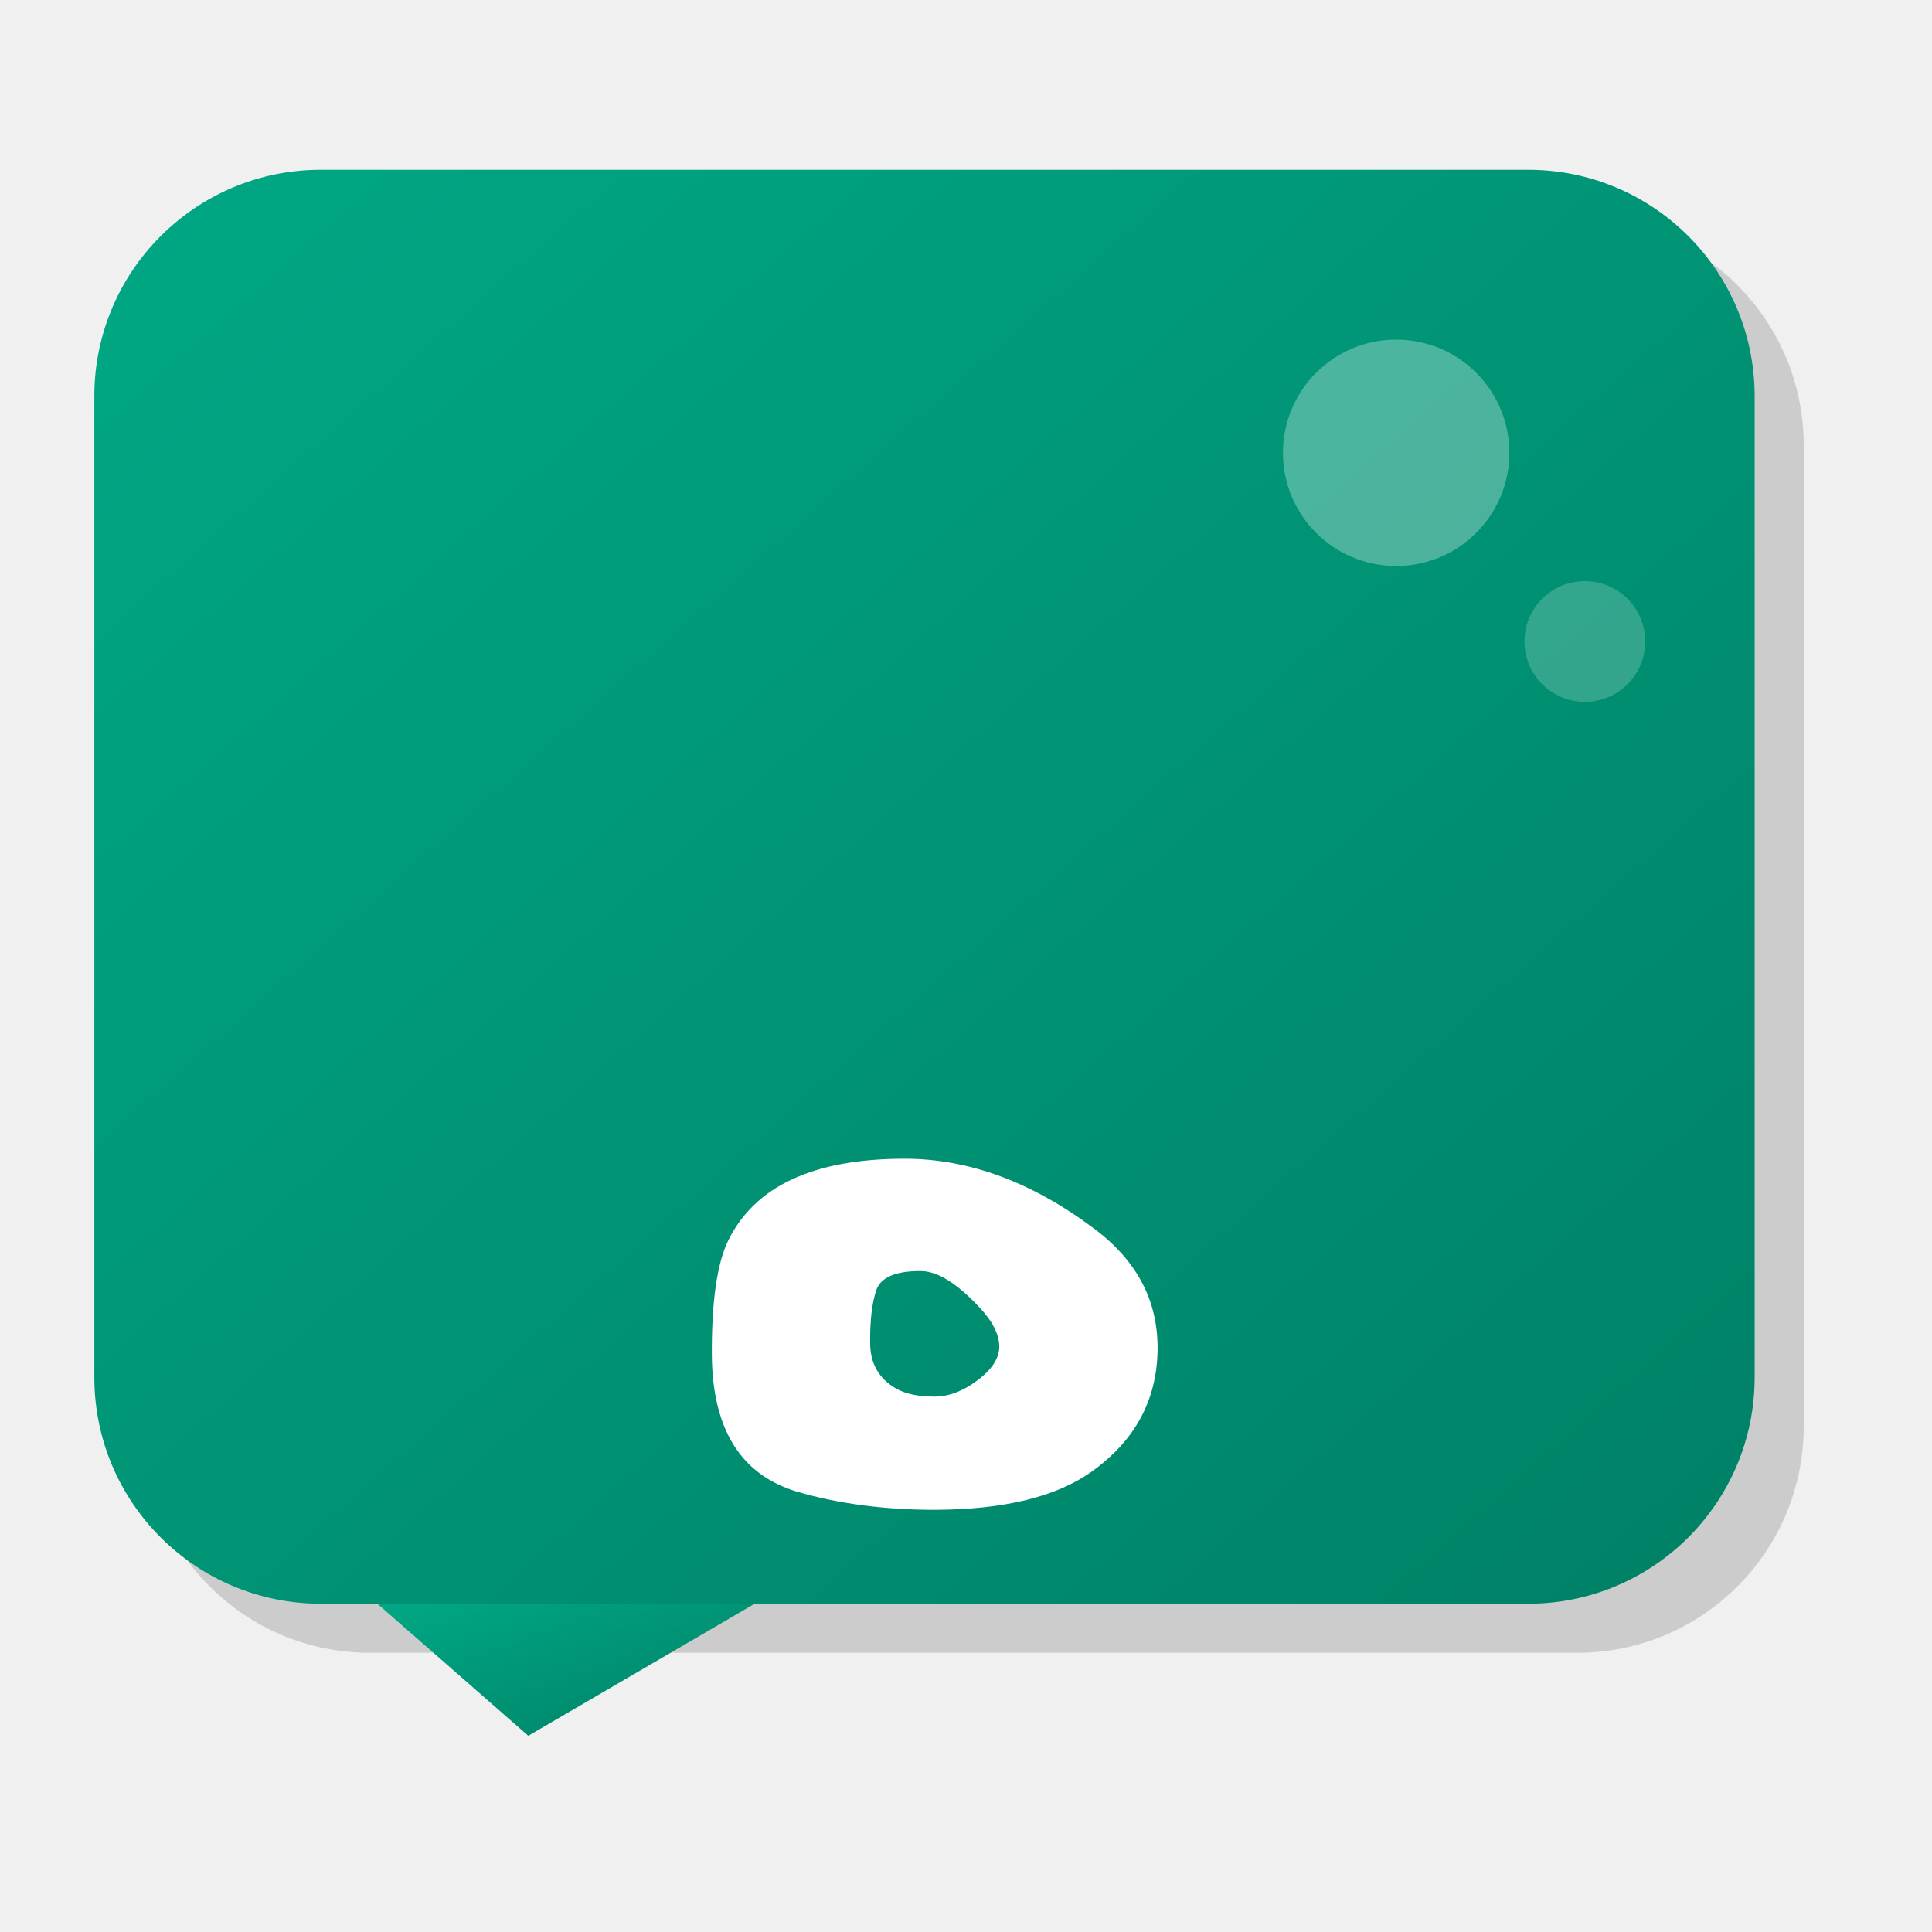
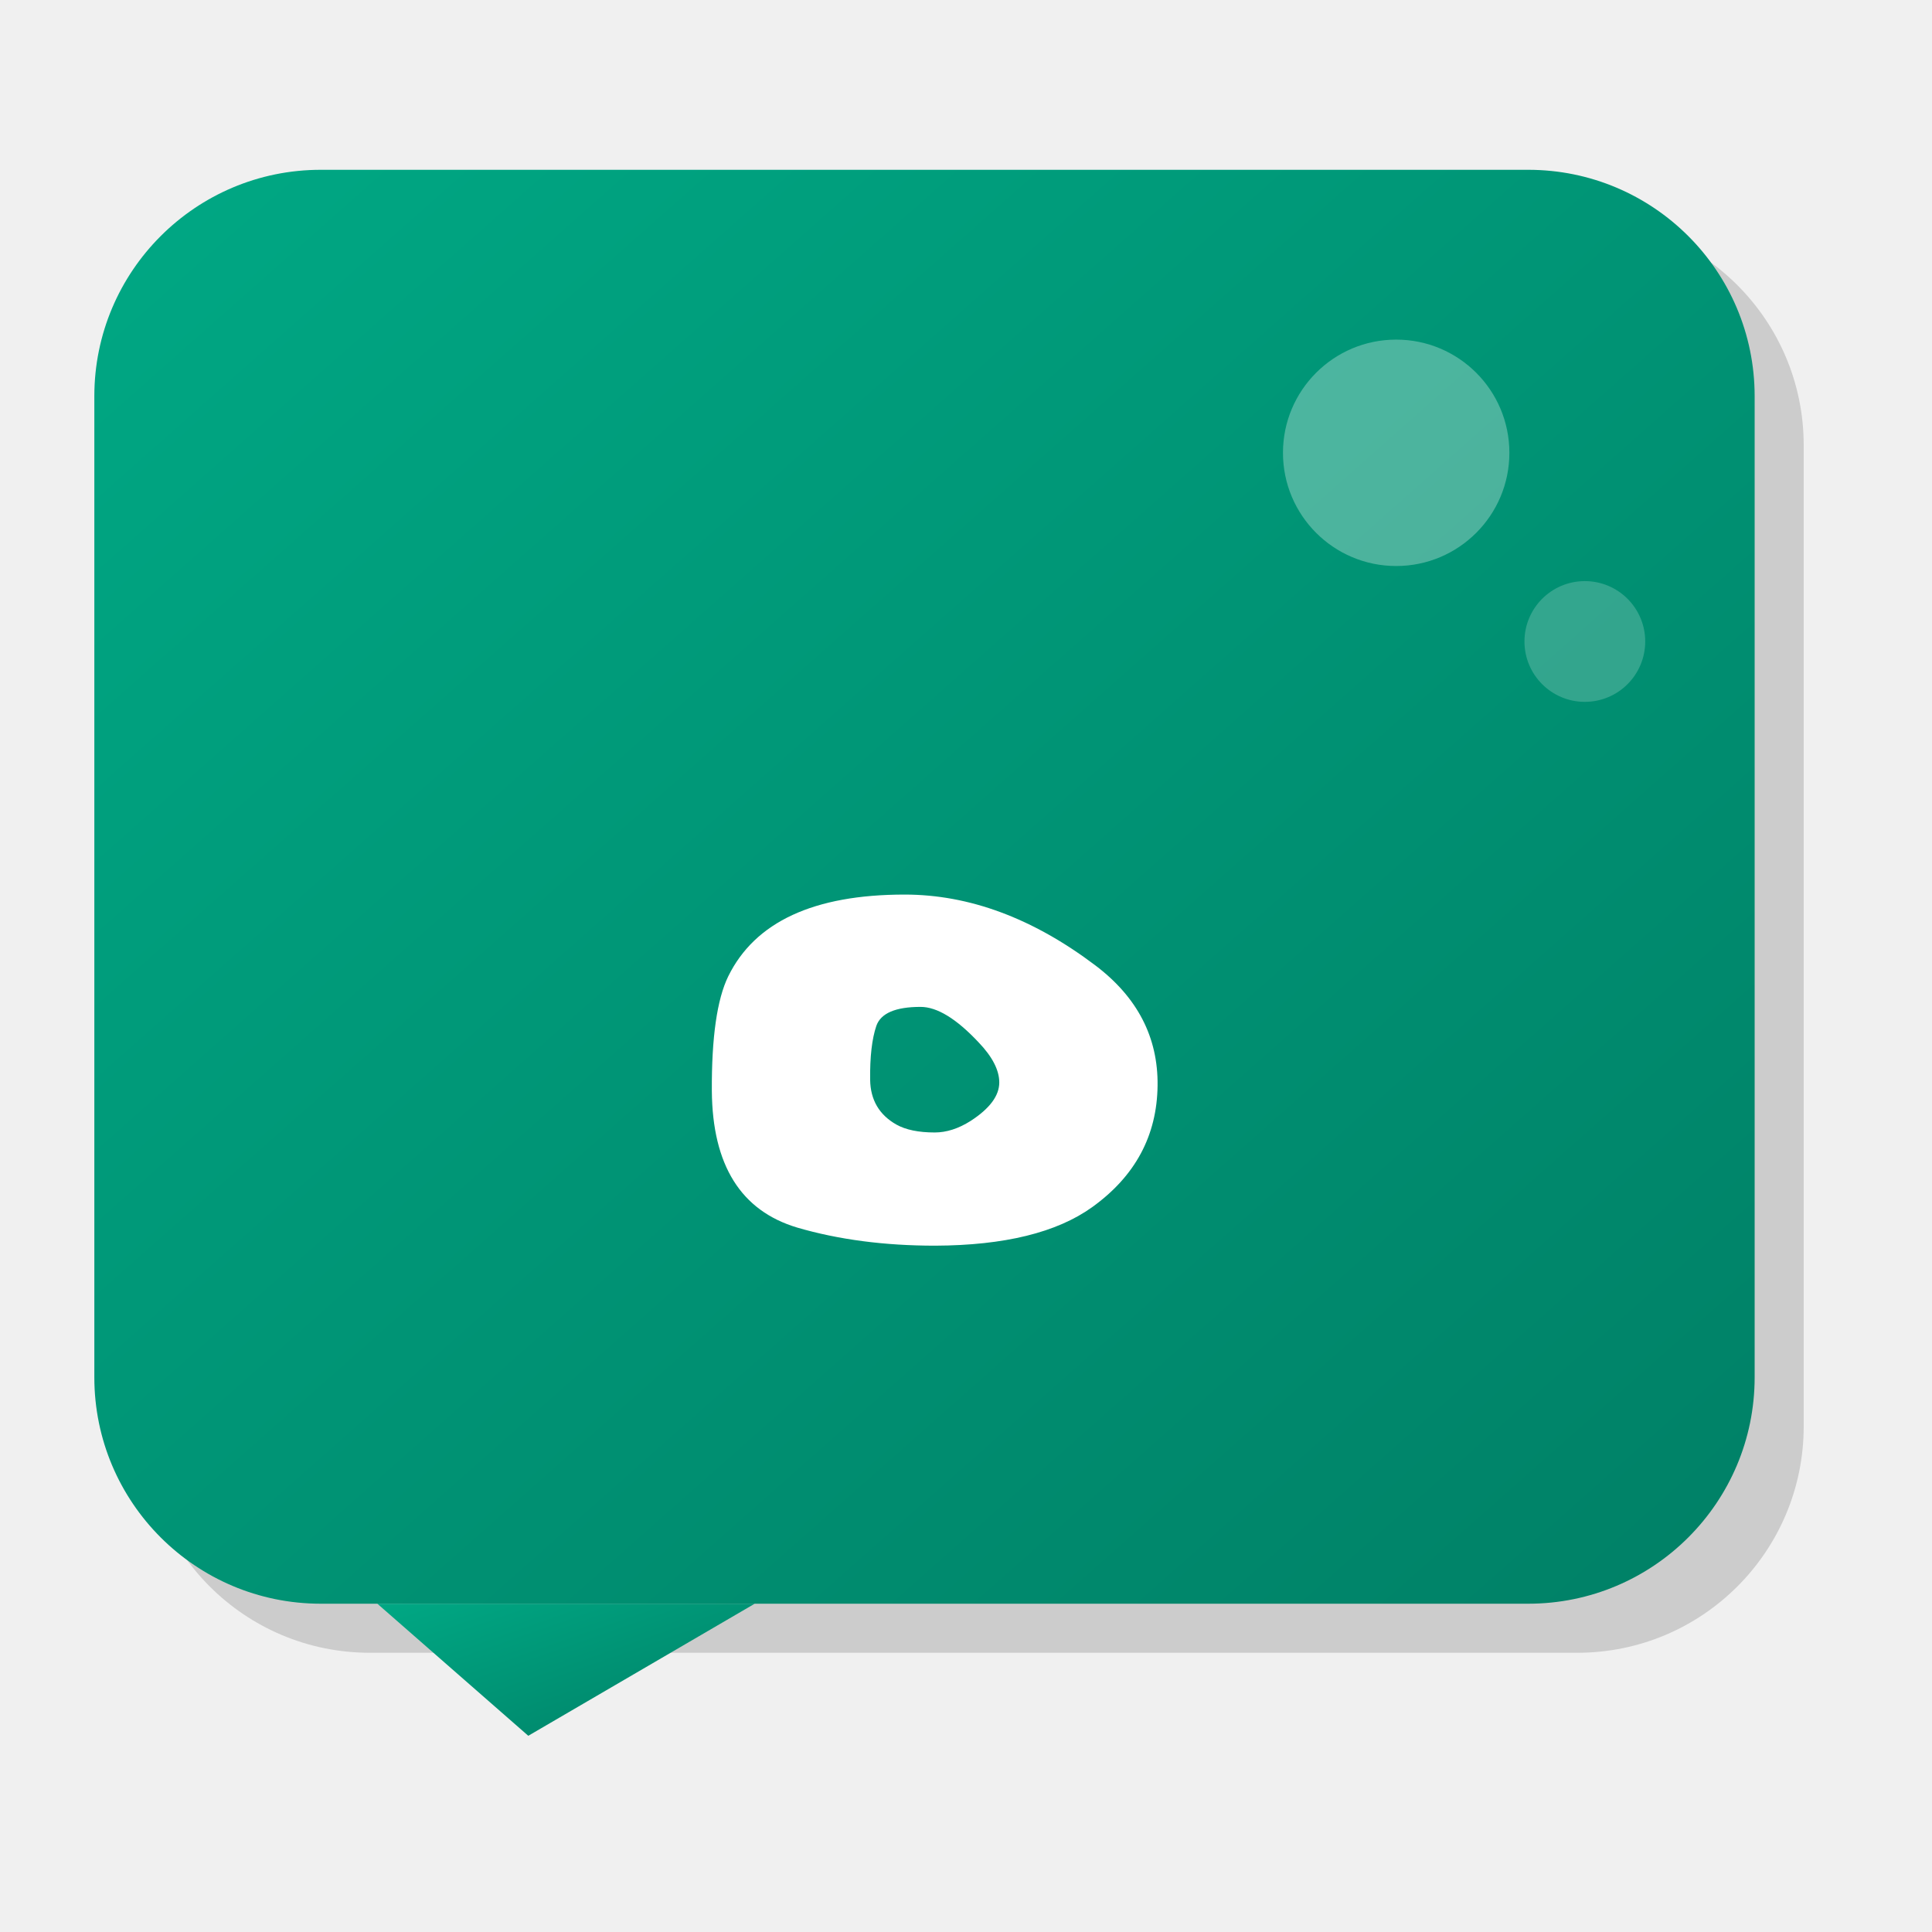
<svg xmlns="http://www.w3.org/2000/svg" viewBox="0 0 512 512">
  <defs>
    <linearGradient id="g" x1="0%" y1="0%" x2="100%" y2="100%">
      <stop offset="0%" stop-color="#00a884" />
      <stop offset="100%" stop-color="#008066" />
    </linearGradient>
  </defs>
  <rect x="30" y="50" width="440" height="380" rx="60" fill="rgba(0,0,0,0.15)" transform="translate(8,8)" />
  <rect x="25" y="45" width="440" height="380" rx="60" fill="url(#g)" />
  <path d="M100 425 L140 460 L200 425" fill="url(#g)" />
-   <text x="248" y="310" font-family="system-ui, sans-serif" font-size="240" font-weight="900" fill="white" text-anchor="middle" dominant-baseline="central">ه</text>
+   <text x="248" y="240" font-family="system-ui, sans-serif" font-size="240" font-weight="900" fill="white" text-anchor="middle" dominant-baseline="central">ه</text>
  <circle cx="370" cy="120" r="30" fill="#fff" opacity="0.3" />
  <circle cx="420" cy="170" r="16" fill="#fff" opacity="0.2" />
</svg>
